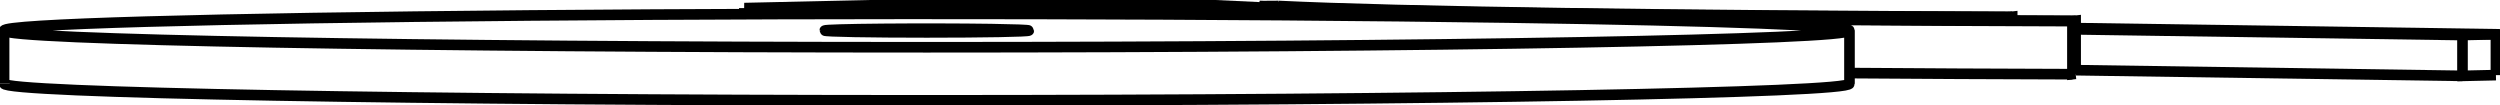
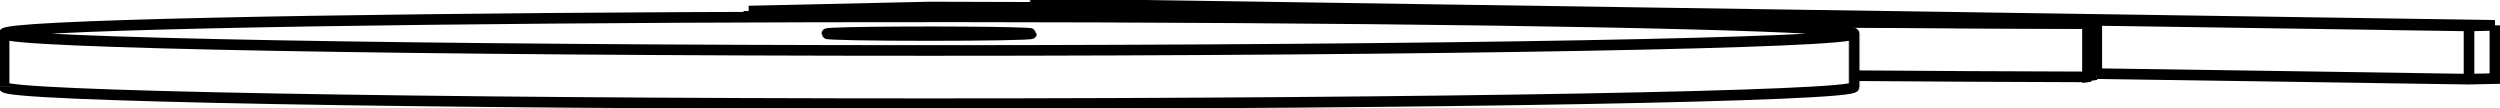
- <svg xmlns="http://www.w3.org/2000/svg" version="1.1" viewBox="-260.224 -13.241 612.335 25.574" fill="none" stroke="black" stroke-width="0.6%" vector-effect="non-scaling-stroke">
-   <path d="M 48.304 -11.741 L 48.304 -11.427" />
-   <path d="M 231.841 -9.045 A 232 4.202 360 0 1 48.304 -11.741" />
-   <path d="M 231.841 -9.045 L 231.841 -8.211" />
-   <path d="M 52.973 -11.773 L 48.304 -11.741" />
-   <path d="M 231.841 -9.045 L 232.627 -9.134 L 232.627 -8.208" />
-   <path d="M 232.627 -9.134 A 227 4.112 360 0 1 52.973 -11.773" />
-   <path d="M 63.845 -10.763 L 63.845 -9.455" />
-   <path d="M 247.383 -8.067 A 232 4.202 360 0 1 63.845 -10.763" />
-   <path d="M 247.383 -8.067 L 247.383 4.931 L 248.169 4.841" />
-   <path d="M 192.776 4.658 A 232 4.202 180 0 0 247.383 4.931" />
-   <path d="M 68.515 -10.796 L 63.845 -10.763" />
-   <path d="M 247.383 -8.067 L 248.169 -8.156 L 248.169 4.841" />
-   <path d="M 248.169 -8.156 A 227 4.112 360 0 1 68.515 -10.796" />
-   <path d="M 60.346 -9.484 L 60.346 -10.858 L 35.311 -12.042 L -33.819 -12.241 L -77.914 -11.256 L -52.878 -10.072 L 16.251 -9.873 L 60.346 -10.858" />
-   <path d="M -77.914 -9.771 L -77.914 -11.256" />
-   <path d="M -52.878 -9.836 L -52.878 -10.072" />
-   <path d="M 16.251 -9.752 L 16.251 -9.873" />
-   <path d="M 351.111 5.157 L 342.922 5.34 L 342.922 -4.658 L 248.169 -6.05" />
-   <path d="M 248.169 3.948 L 342.922 5.34" />
-   <path d="M 351.111 -4.841 L 342.922 -4.658" />
-   <path d="M 351.111 5.157 L 351.111 -4.841 L 248.169 -6.353" />
-   <path d="M -259.224 7.24 A 226 4.093 180 1 0 192.776 7.24 L 192.776 -5.758 A 226 4.093 360 0 1 -259.224 -5.758 A 226 4.093 360 0 1 109.138 -8.937 A 226 4.093 360 0 1 192.776 -5.758" />
-   <path d="M -17.476 -6.11 A 25 0.453 360 0 1 -8.224 -5.758 A 25 0.453 360 0 1 -58.224 -5.758 A 25 0.453 360 0 1 -17.476 -6.11 Z" />
-   <path d="M -259.224 7.24 L -259.224 -5.758" />
+ <svg xmlns="http://www.w3.org/2000/svg" version="1.1" viewBox="-259.271 -13.998 610.522 26.325" fill="none" stroke="black" stroke-width="0.6%" vector-effect="non-scaling-stroke">
+   <path d="M 67.604 -10.932 L 67.604 -9.465" />
+   <path d="M 250.722 -8.216 A 232 4.217 0 0 1 67.604 -10.932" />
+   <path d="M 250.722 -8.216 L 250.722 4.781 L 251.522 4.692" />
+   <path d="M 193.729 4.486 A 232 4.217 180 0 0 250.722 4.781" />
+   <path d="M 72.279 -10.964 L 67.604 -10.932" />
+   <path d="M 250.722 -8.216 L 251.522 -8.306 L 251.522 4.692" />
+   <path d="M 251.522 -8.306 A 227 4.126 0 0 1 72.279 -10.964" />
+   <path d="M 69.067 -11.39 L 69.067 -10.942" />
+   <path d="M 252.185 -8.675 A 232 4.217 0 0 1 69.067 -11.39" />
+   <path d="M 252.185 -8.675 L 252.185 4.323 L 252.985 4.233" />
+   <path d="M 251.522 4.321 A 232 4.217 180 0 0 252.185 4.323" />
+   <path d="M 73.742 -11.422 L 69.067 -11.39" />
+   <path d="M 252.185 -8.675 L 252.985 -8.764 L 252.985 4.233" />
+   <path d="M 252.985 -8.764 A 227 4.126 0 0 1 73.742 -11.422" />
+   <path d="M 61.851 -9.515 L 61.851 -10.89 L 37 -12.079 L -32.098 -12.283 L -76.345 -11.297 L -51.494 -10.107 L 17.604 -9.904 L 61.851 -10.89" />
+   <path d="M -76.345 -9.809 L -76.345 -11.297" />
+   <path d="M -51.494 -9.873 L -51.494 -10.107" />
+   <path d="M 17.604 -9.787 L 17.604 -9.904" />
+   <path d="M -6.318 -12.207 L -6.318 -12.857 L 343.929 -7.664 L 350.25 -7.805 L 0.003 -12.998 L -6.318 -12.857" />
+   <path d="M 343.929 5.334 L 343.929 -7.664" />
+   <path d="M 252.985 3.986 L 343.929 5.334 L 350.25 5.193 L 350.25 -7.805" />
+   <path d="M -258.271 7.218 A 226 4.108 180 0 0 193.729 7.218 L 193.729 -5.78 A 226 4.108 0 1 1 -258.271 -5.78 A 226 4.108 0 0 1 -207.395 -8.377 A 226 4.108 0 0 1 193.729 -5.78" />
+   <path d="M -51.644 -6.067 A 25 0.454 0 0 1 -7.271 -5.78 A 25 0.454 0 1 1 -57.271 -5.78 A 25 0.454 0 0 1 -51.644 -6.067 Z" />
+   <path d="M -258.271 7.218 L -258.271 -5.78" />
</svg>
